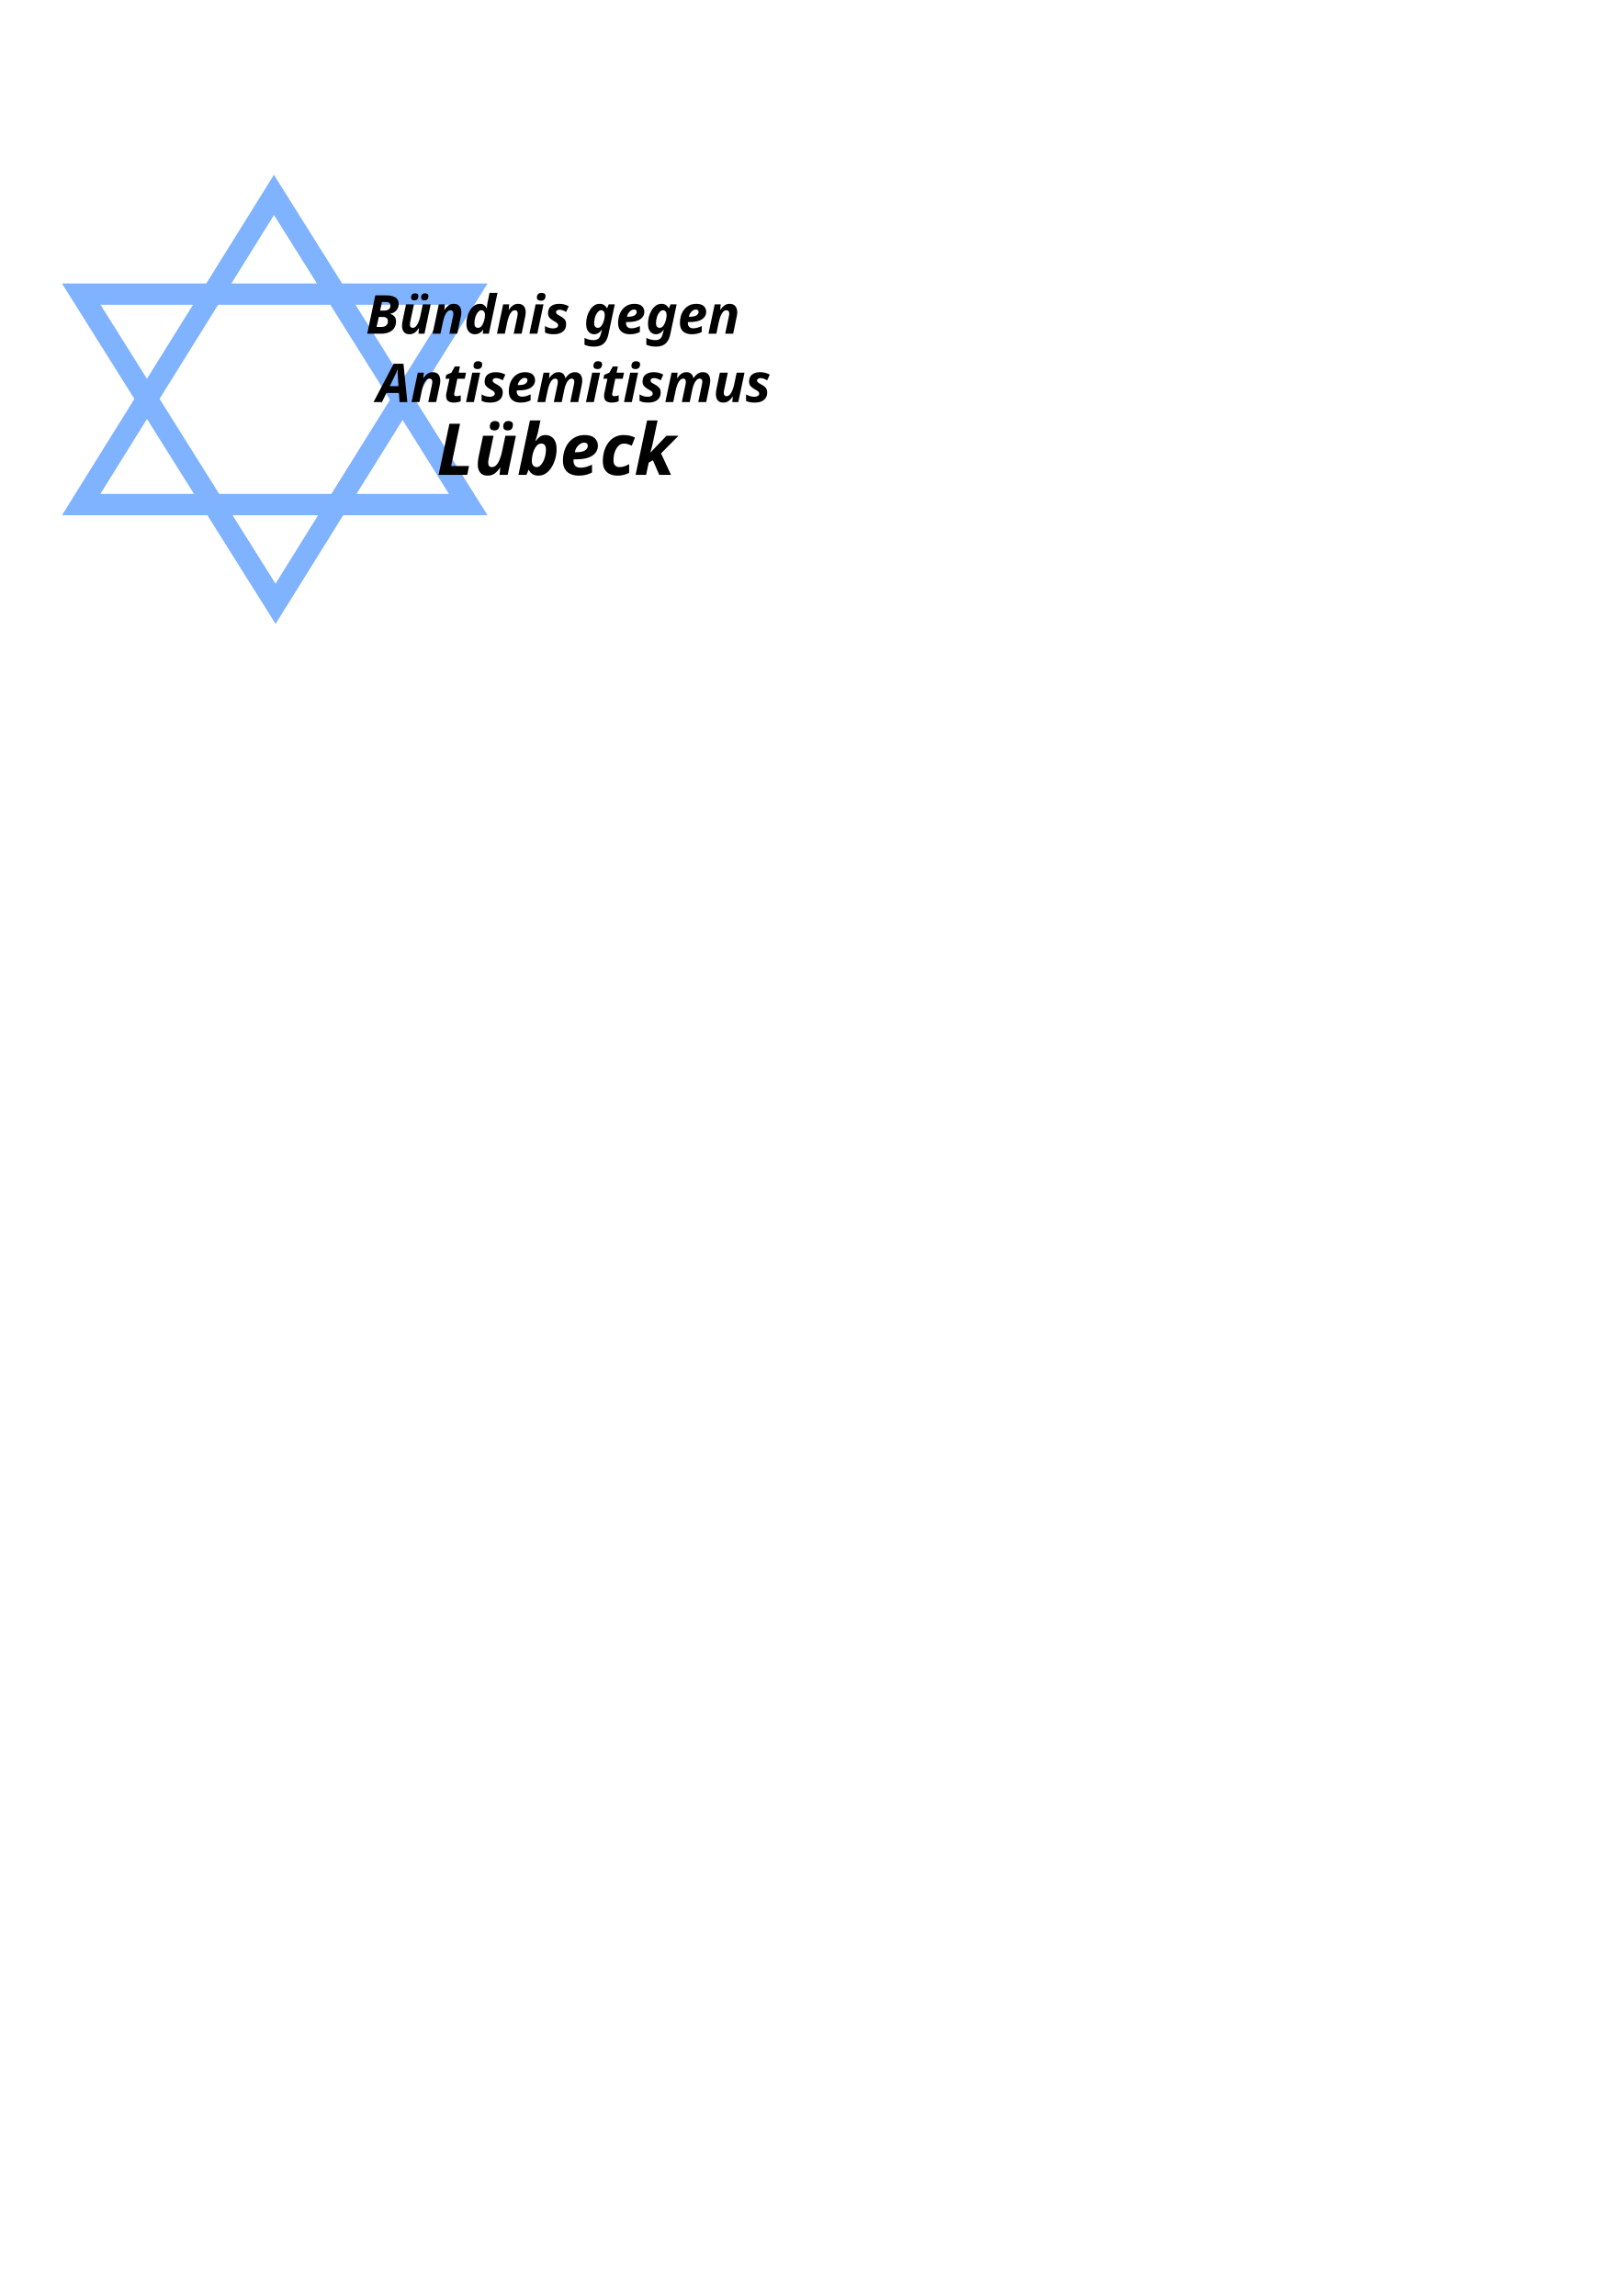
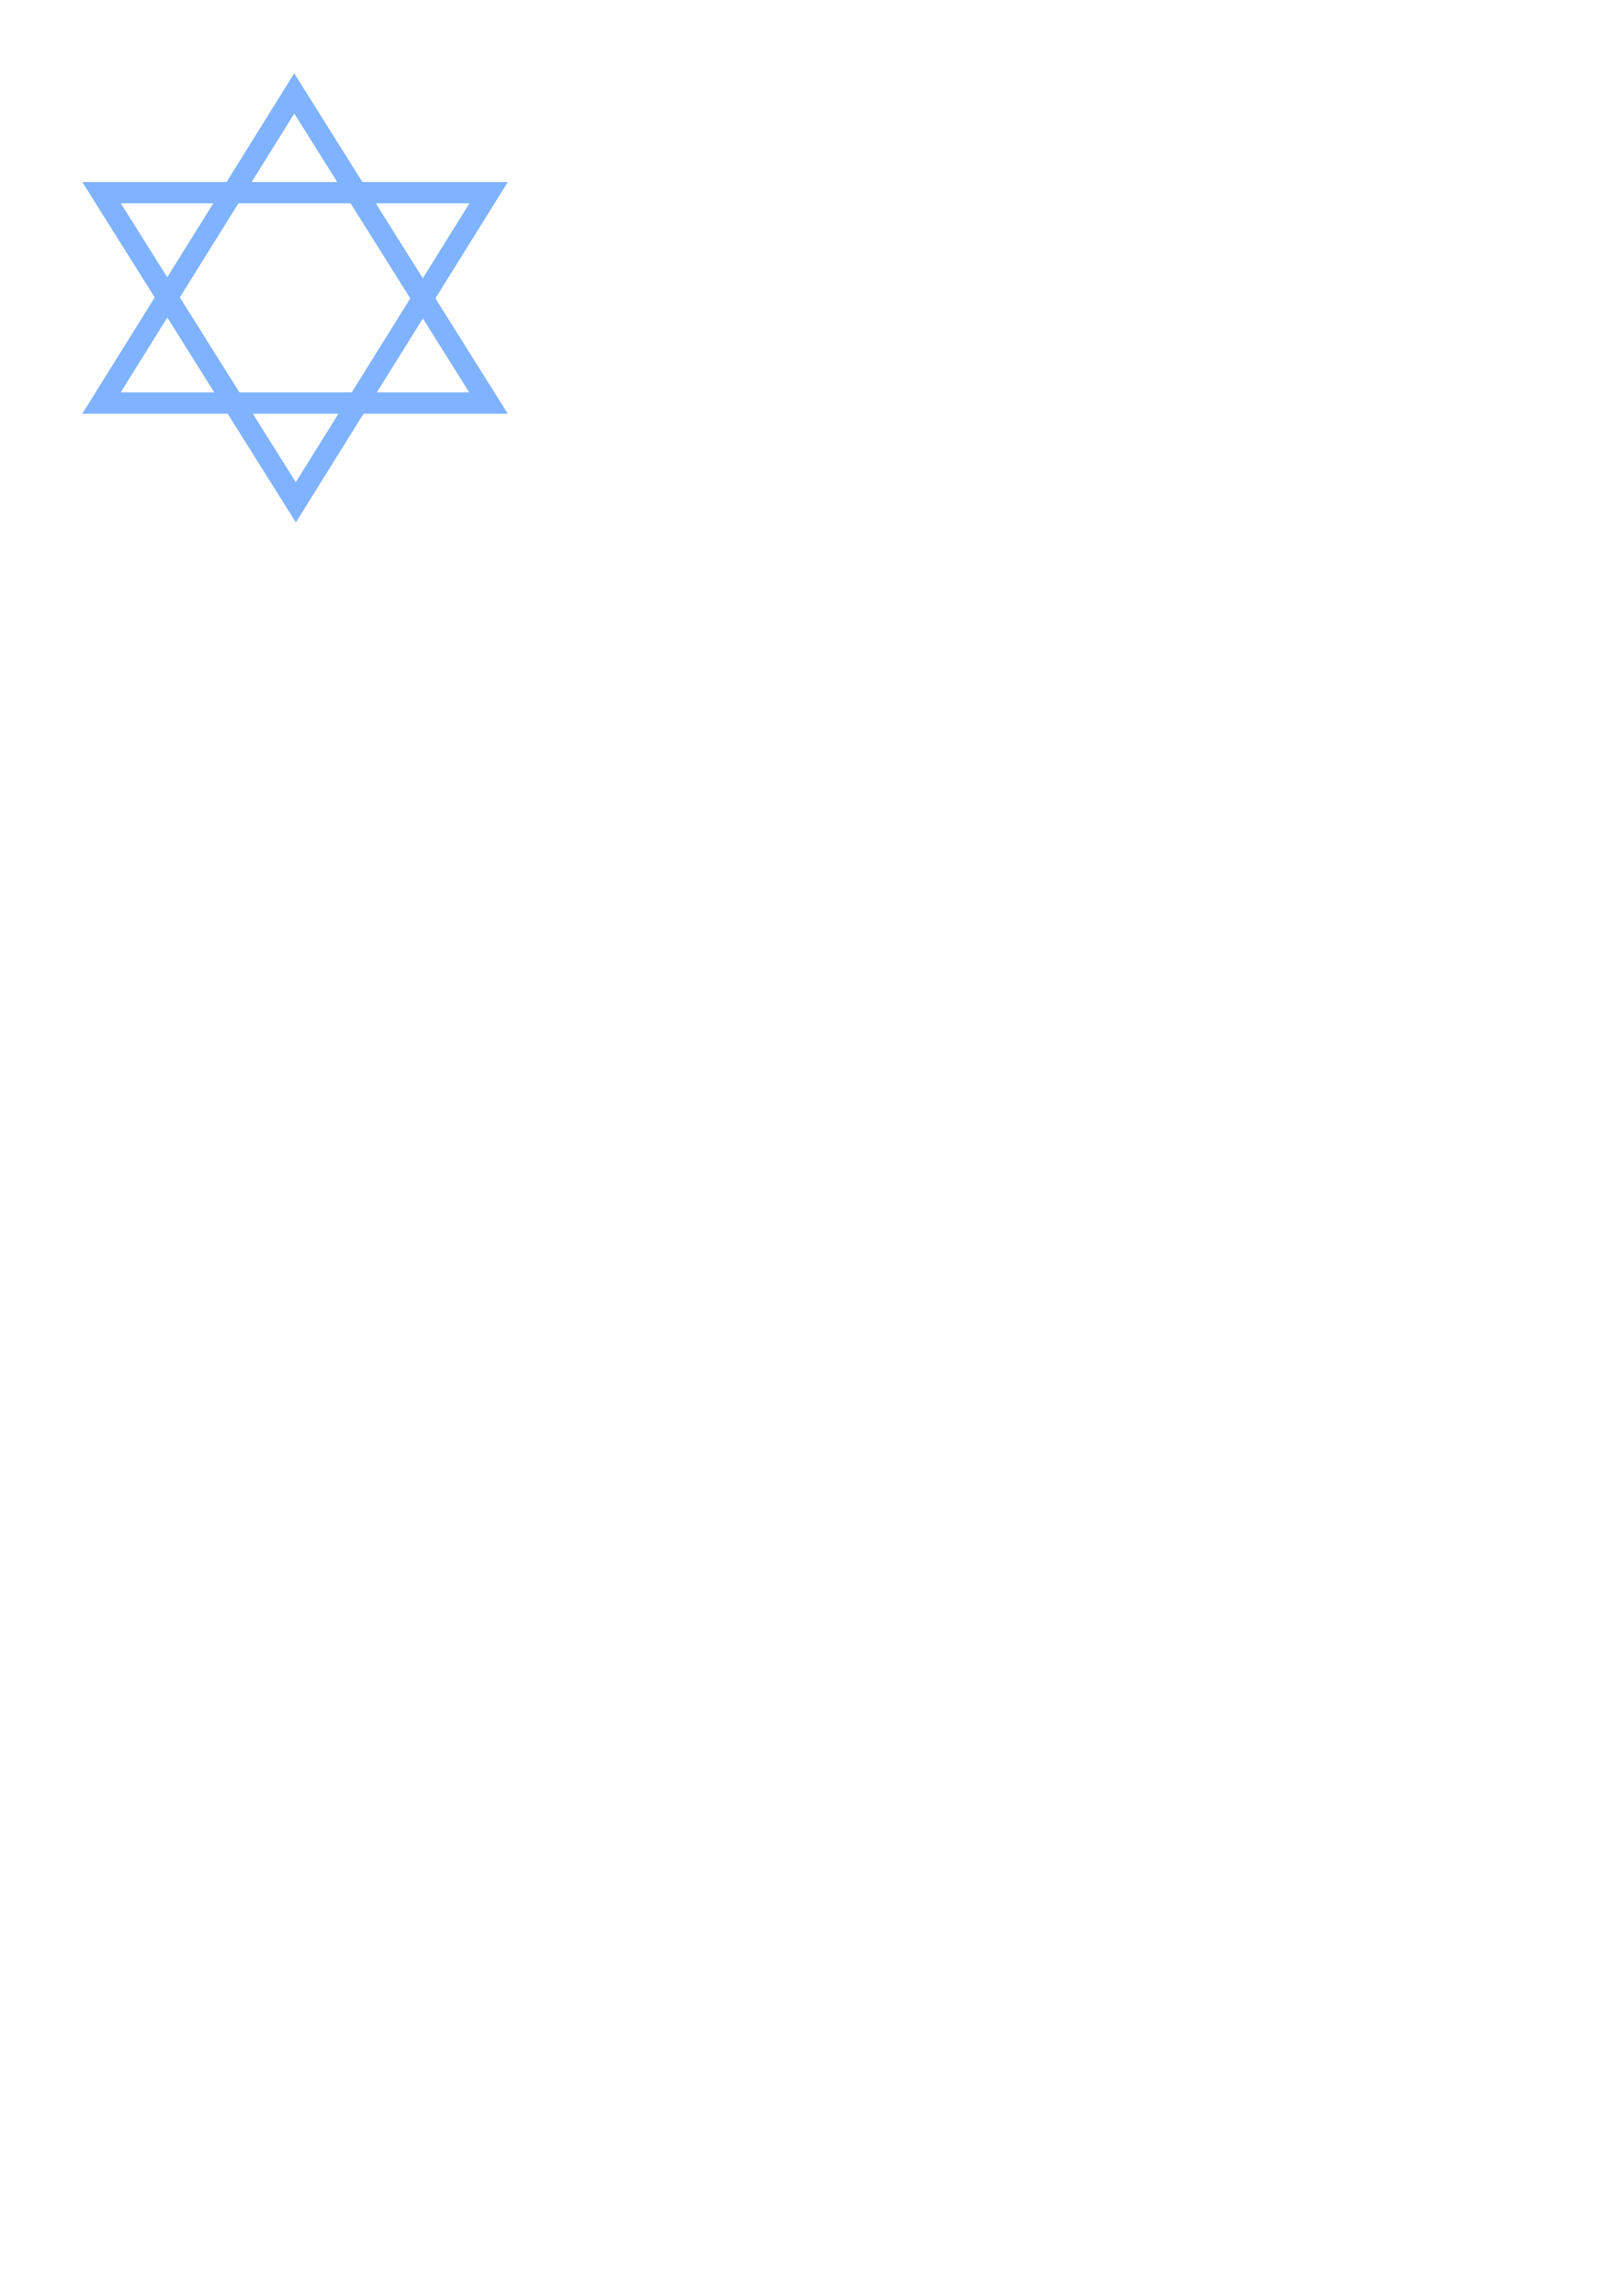
<svg xmlns="http://www.w3.org/2000/svg" xmlns:xlink="http://www.w3.org/1999/xlink" width="210mm" height="297mm" viewBox="0 0 210 297" version="1.1" id="svg1">
  <defs id="defs1">
    <linearGradient id="swatch13">
      <stop style="stop-color:#000000;stop-opacity:1;" offset="0" id="stop13" />
    </linearGradient>
-     <filter style="color-interpolation-filters:sRGB" id="filter13" x="-9.2626343e-06" y="-4.7241904e-05" width="1" height="1">
-       <feGaussianBlur stdDeviation="0" id="feGaussianBlur13" />
-     </filter>
    <linearGradient xlink:href="#swatch13" id="linearGradient18" gradientUnits="userSpaceOnUse" gradientTransform="translate(-57.75,25.5)" x1="134.349" y1="102.238" x2="257.959" y2="102.238" />
  </defs>
  <g id="layer1">
-     <g id="g16" transform="matrix(0.5472683,0,0,0.5472683,-6.632547,-1.255487)" style="opacity:0.5">
+     <g id="g16" transform="matrix(0.5472683,0,0,0.5472683,-4.007547,-14.38049)" style="opacity:0.5">
      <path style="fill:none;stroke:#0066ff;stroke-width:5.041;stroke-dasharray:none" d="M 31.324,71.821 H 122.8 L 77.239,145.007 Z" id="path1" />
      <path style="fill:none;stroke:#0066ff;stroke-width:5.041;stroke-dasharray:none" d="M 122.78,121.554 H 31.303 L 76.864,48.368 Z" id="path2" />
    </g>
-     <text xml:space="preserve" style="font-style:normal;font-variant:normal;font-weight:normal;font-stretch:normal;font-size:12.7px;font-family:'Arial Black';-inkscape-font-specification:'Arial Black, ';text-align:center;writing-mode:lr-tb;direction:ltr;text-anchor:middle;mix-blend-mode:normal;fill:#000000;stroke:none;stroke-width:5.597;stroke-dasharray:none;filter:url(#filter13)" x="150.735" y="87.918" id="text2" transform="matrix(0.5472683,0,0,0.5472683,-3.759388,-4.949548)">
-       <tspan id="tspan2" style="font-style:italic;font-variant:normal;font-weight:bold;font-stretch:normal;font-size:12.7px;font-family:montserrat;-inkscape-font-specification:'montserrat Bold Italic';text-align:center;text-anchor:middle;opacity:1;fill:#000000;fill-opacity:1;stroke:none;stroke-width:5.597;stroke-dasharray:none;paint-order:markers fill stroke" x="150.735" y="87.918">Bündnis gegen </tspan>
-       <tspan style="font-style:italic;font-variant:normal;font-weight:bold;font-stretch:normal;font-size:12.7px;font-family:montserrat;-inkscape-font-specification:'montserrat Bold Italic';text-align:center;text-anchor:middle;opacity:1;fill:#000000;fill-opacity:1;stroke:none;stroke-width:5.597;stroke-dasharray:none;paint-order:markers fill stroke" x="150.735" y="104.079" id="tspan3">Antisemitismus</tspan>
-     </text>
-     <text xml:space="preserve" style="font-style:normal;font-variant:normal;font-weight:normal;font-stretch:normal;font-size:16.933px;font-family:'Arial Black';-inkscape-font-specification:'Arial Black, ';text-align:center;writing-mode:lr-tb;direction:ltr;text-anchor:middle;mix-blend-mode:normal;fill:#000000;stroke:none;stroke-width:5.597;stroke-dasharray:none;filter:url(#filter13)" x="149.235" y="121.293" id="text19" transform="matrix(0.5472683,0,0,0.5472683,-3.759388,-4.949548)">
-       <tspan style="font-style:italic;font-variant:normal;font-weight:bold;font-stretch:normal;font-size:16.933px;font-family:Montserrat;-inkscape-font-specification:'Montserrat Bold Italic';text-align:center;text-anchor:middle;opacity:1;fill:#000000;fill-opacity:1;stroke:none;stroke-width:5.597;stroke-dasharray:none;paint-order:markers fill stroke" x="149.235" y="121.293" id="tspan19">Lübeck</tspan>
-     </text>
  </g>
</svg>
